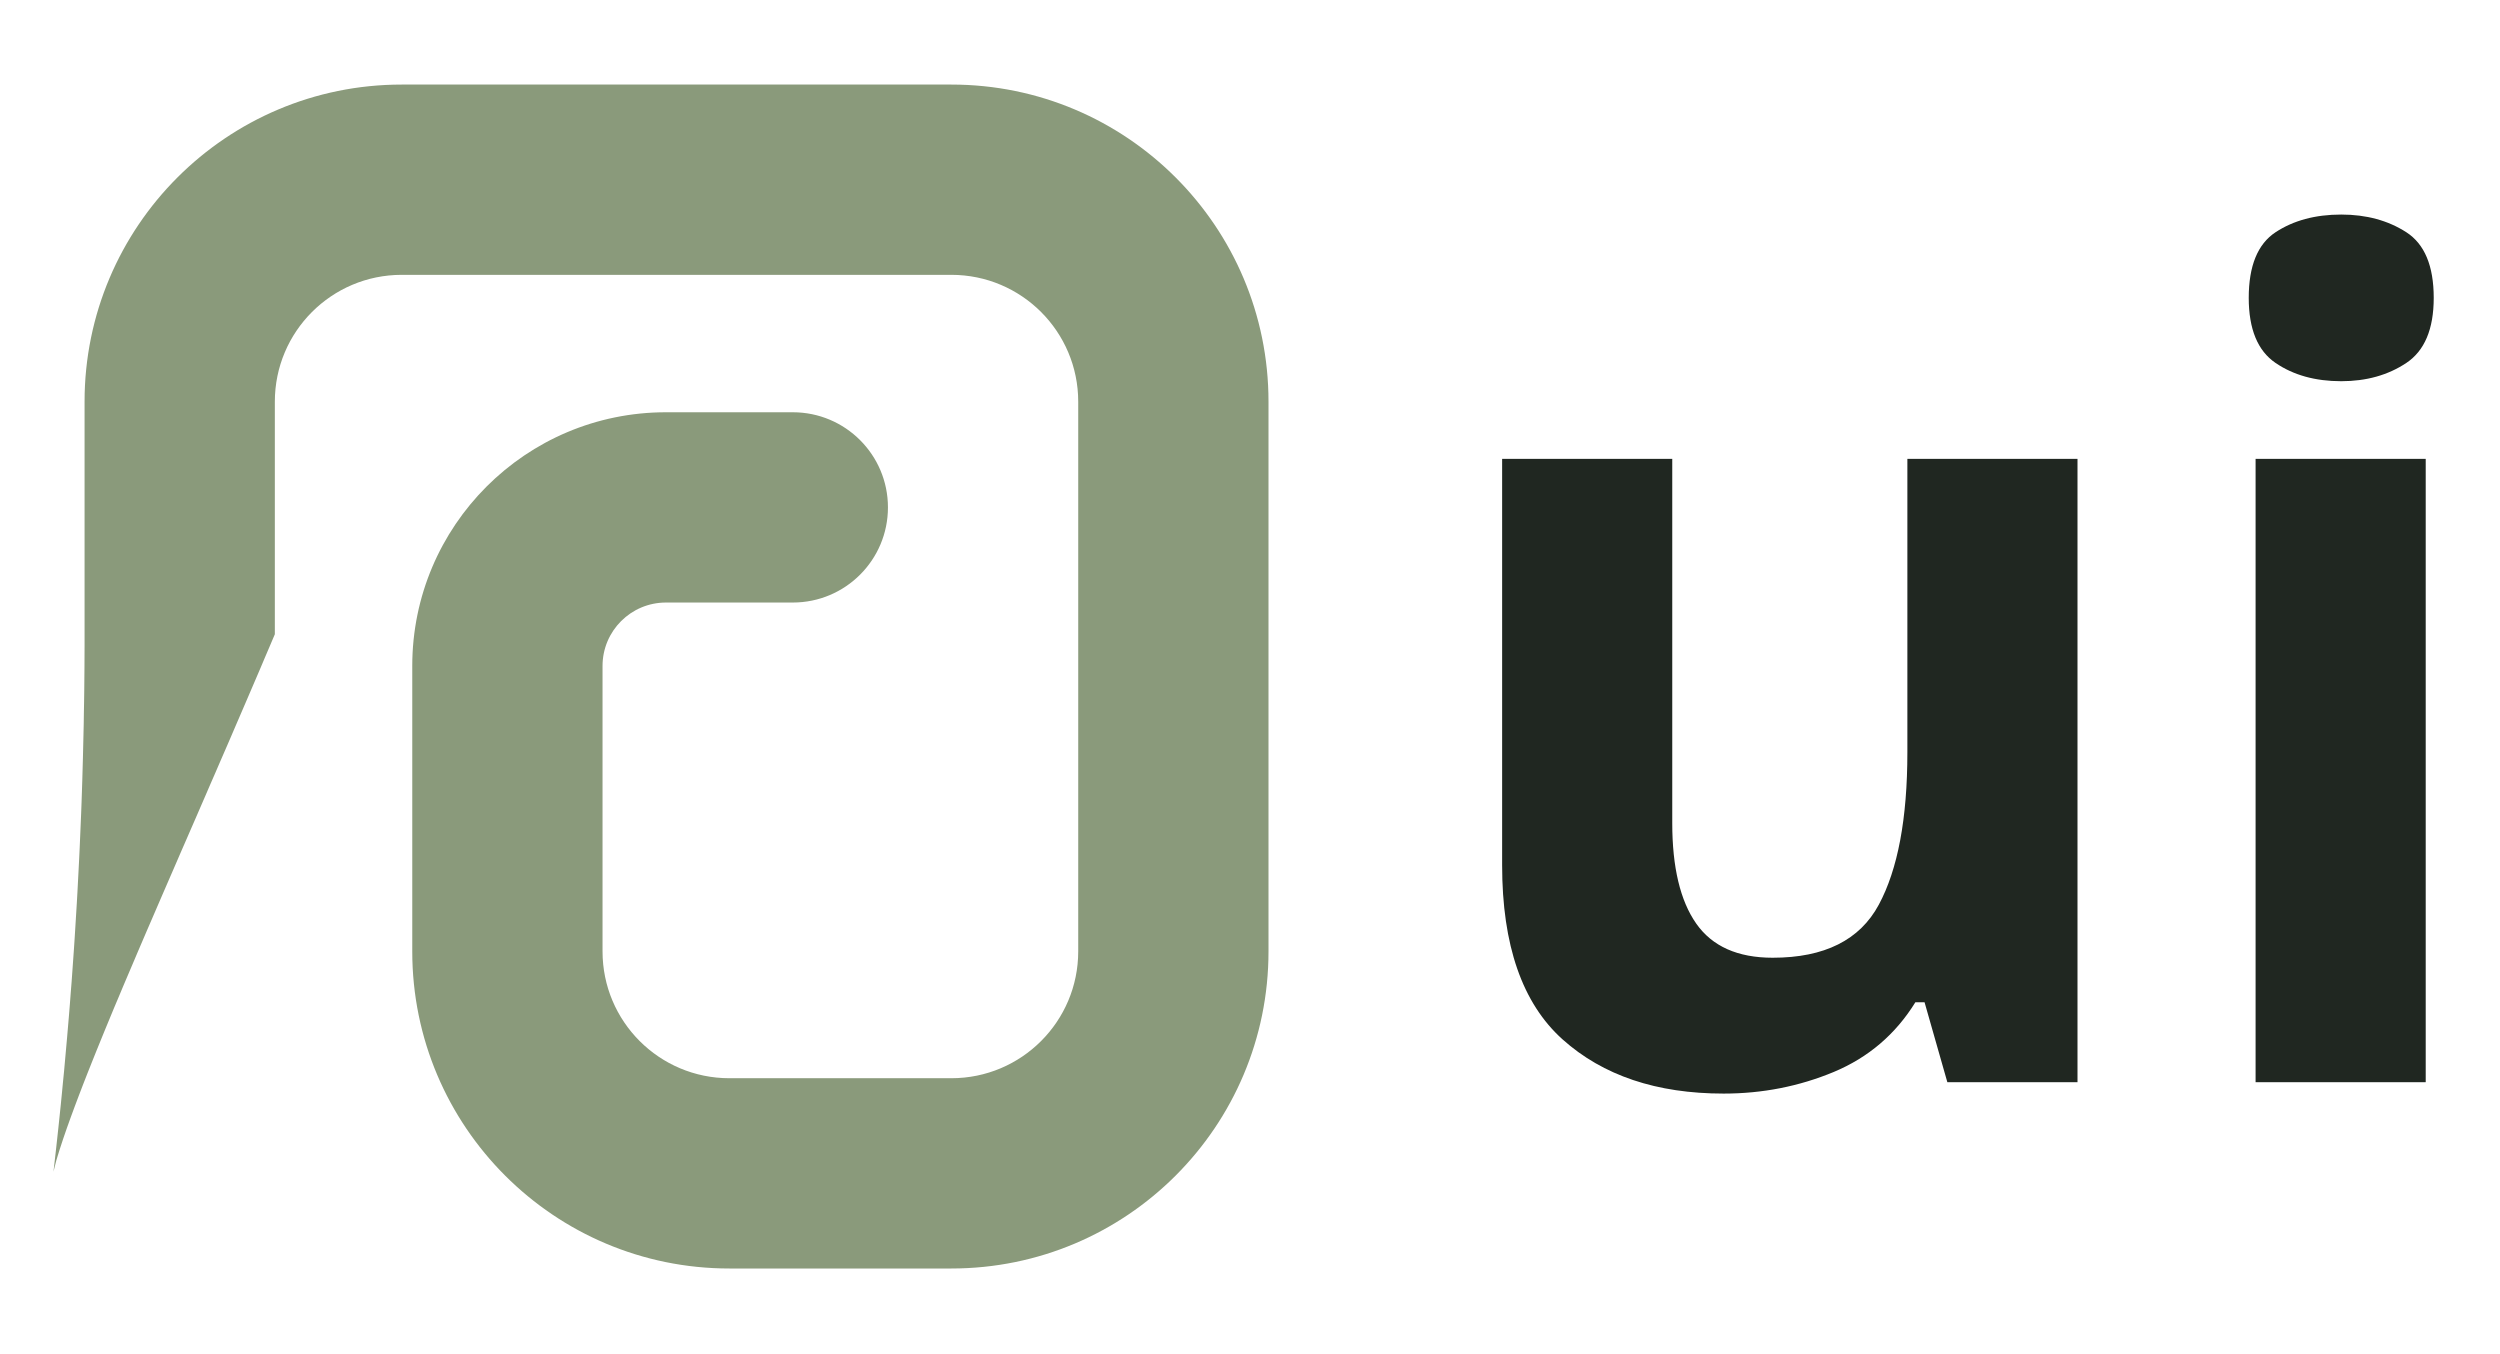
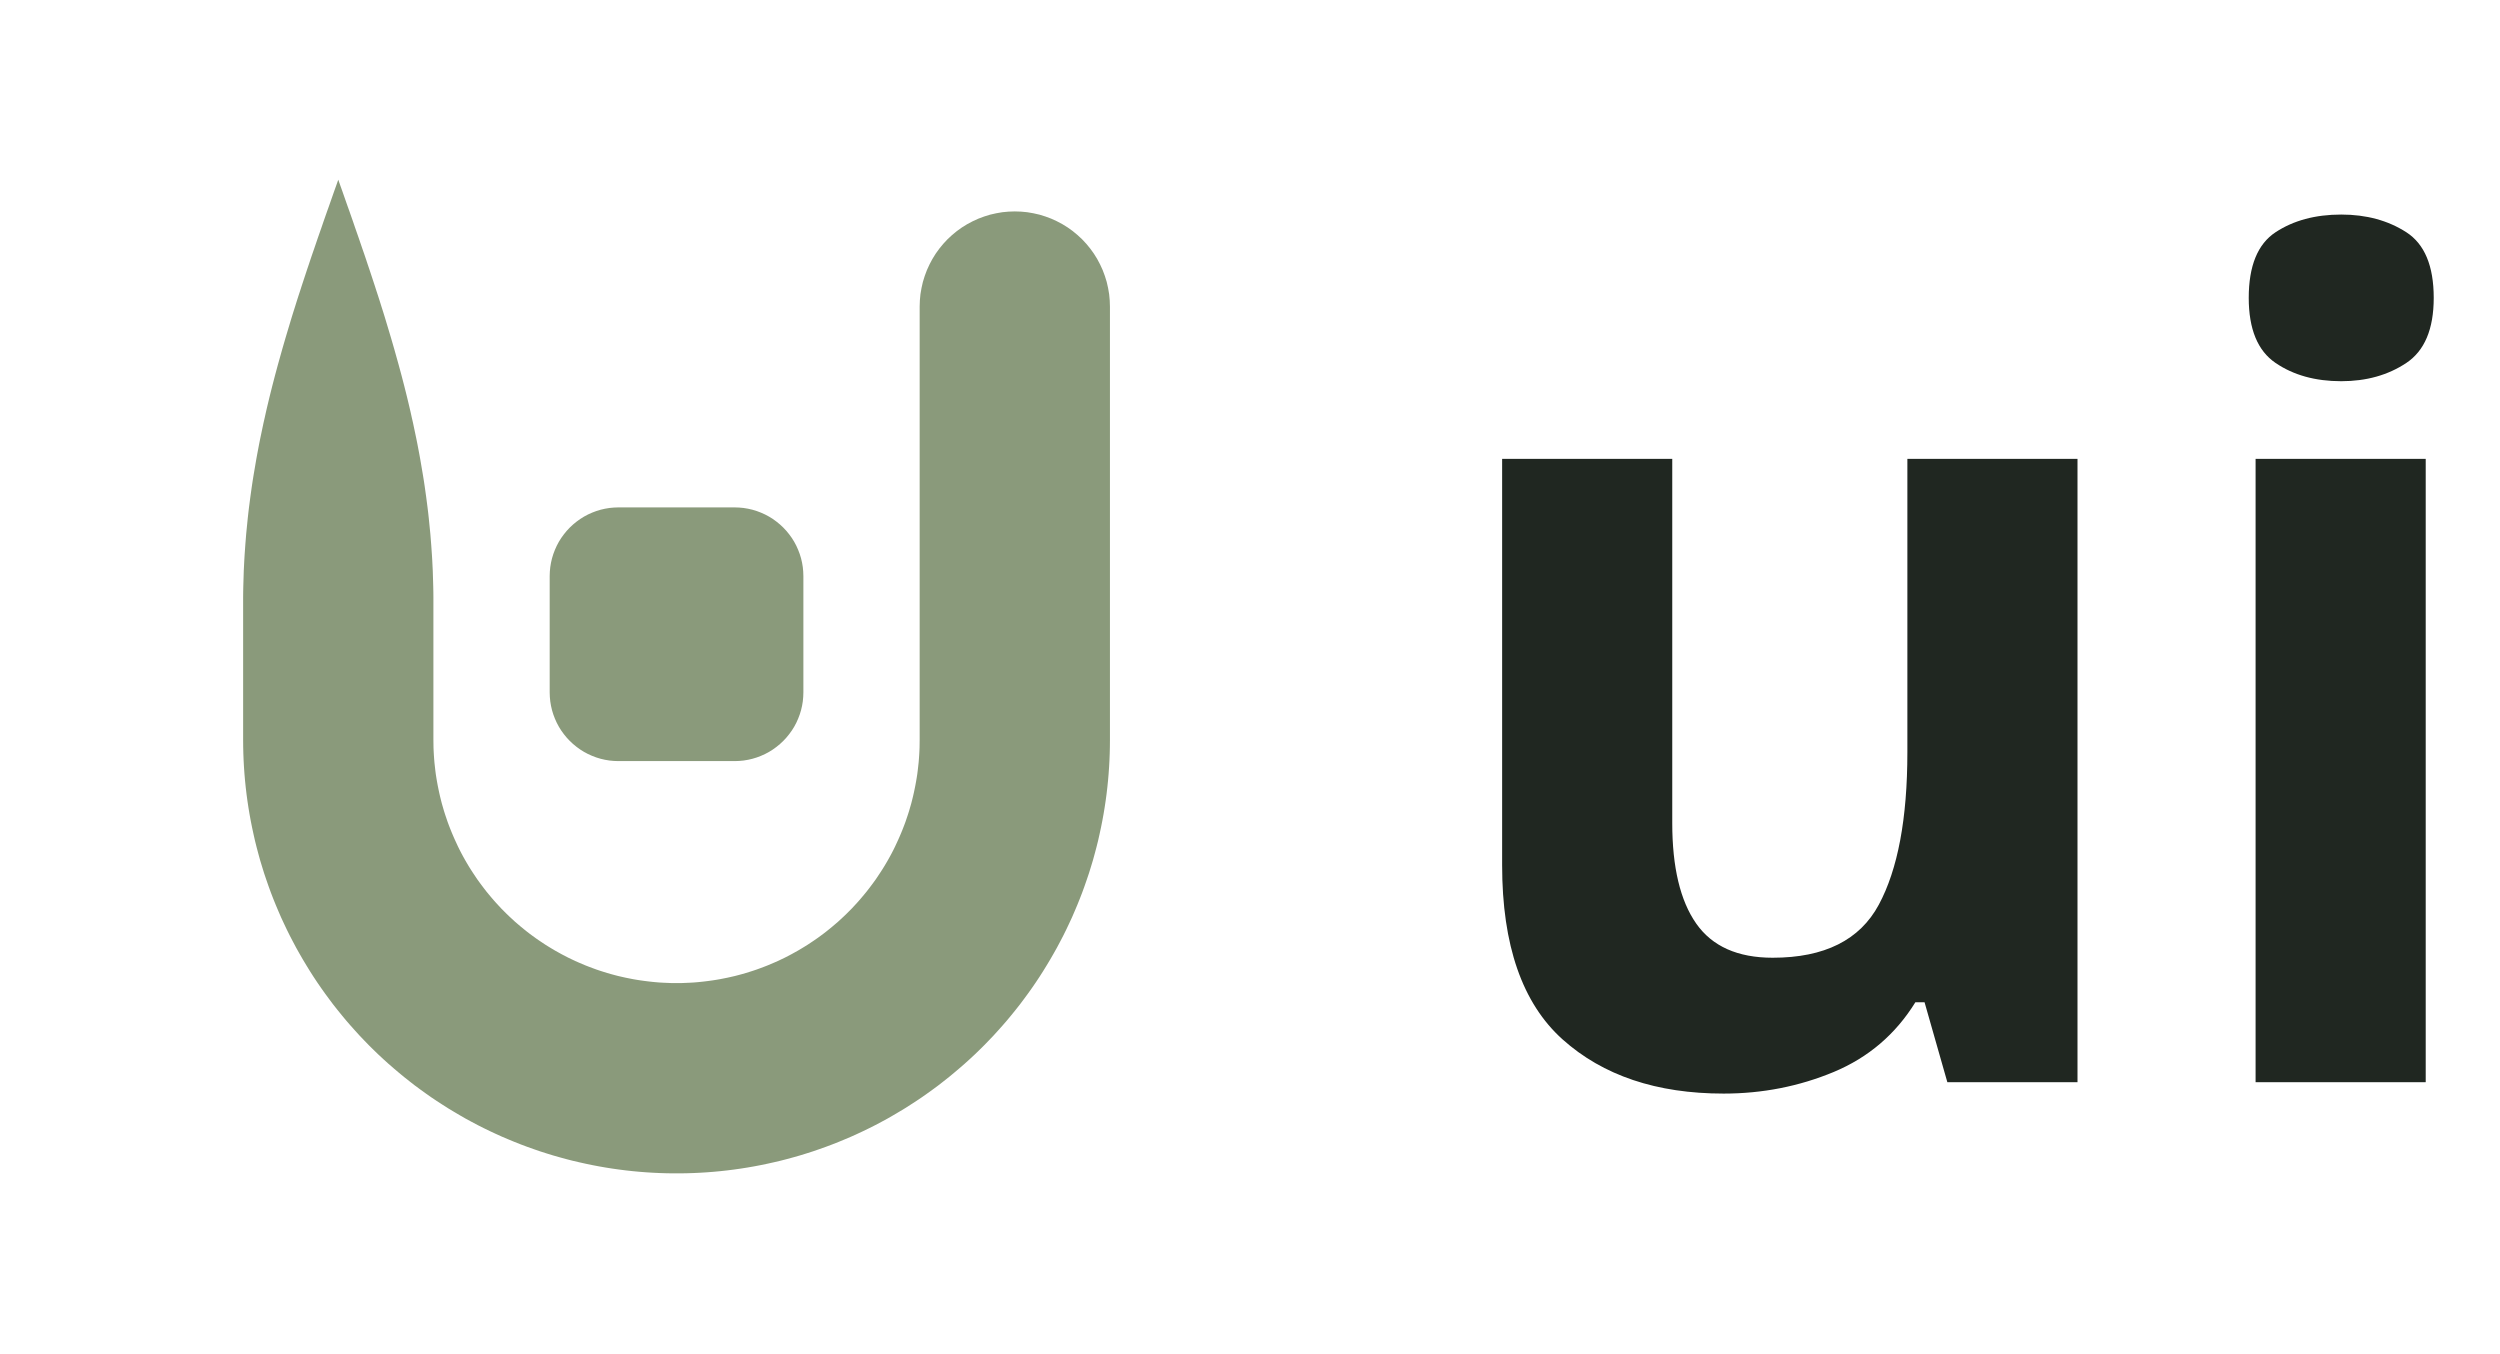
<svg xmlns="http://www.w3.org/2000/svg" width="473" height="256" viewBox="0 0 473 256" role="img" aria-label="ui by ejmlabs, primary logo">
-   <path fill="#8A9A7B" d="M150 114L126 114A12 12 0 0 0 114 126L114 180A24 24 0 0 0 138 204L180 204A24 24 0 0 0 204 180L204 76A24 24 0 0 0 180 52L76 52A24 24 0 0 0 52 76L52 120C51.84 120.37 51.37 121.47 51.06 122.21C50.75 122.94 50.44 123.68 50.12 124.41C49.81 125.14 49.5 125.88 49.19 126.61C48.87 127.34 48.56 128.07 48.25 128.8C47.93 129.53 47.62 130.26 47.31 130.99C47 131.72 46.68 132.45 46.37 133.18C46.06 133.91 45.75 134.63 45.43 135.36C45.12 136.09 44.81 136.81 44.49 137.54C44.18 138.26 43.87 138.98 43.56 139.71C43.24 140.43 42.93 141.15 42.62 141.88C42.31 142.6 42 143.32 41.68 144.04C41.37 144.76 41.06 145.48 40.75 146.2C40.44 146.92 40.12 147.64 39.81 148.35C39.5 149.07 39.19 149.79 38.88 150.51C38.57 151.22 38.26 151.94 37.95 152.65C37.64 153.37 37.33 154.08 37.02 154.8C36.71 155.51 36.4 156.22 36.09 156.93C35.78 157.65 35.47 158.36 35.16 159.07C34.85 159.78 34.54 160.49 34.23 161.2C33.92 161.91 33.62 162.62 33.31 163.33C33 164.04 32.69 164.74 32.39 165.45C32.08 166.16 31.77 166.87 31.47 167.57C31.16 168.28 30.86 168.98 30.55 169.69C30.25 170.39 29.94 171.1 29.64 171.8C29.34 172.5 29.03 173.21 28.73 173.91C28.43 174.61 28.12 175.31 27.82 176.01C27.52 176.71 27.22 177.41 26.92 178.11C26.62 178.81 26.32 179.51 26.02 180.21C25.72 180.91 25.42 181.61 25.13 182.31C24.83 183 24.53 183.7 24.24 184.4C23.94 185.1 23.65 185.79 23.35 186.49C23.06 187.18 22.77 187.88 22.48 188.57C22.18 189.27 21.89 189.96 21.6 190.65C21.31 191.35 21.03 192.04 20.74 192.73C20.45 193.43 20.17 194.12 19.88 194.81C19.6 195.5 19.31 196.19 19.03 196.89C18.75 197.58 18.47 198.27 18.19 198.96C17.91 199.65 17.63 200.34 17.36 201.03C17.08 201.72 16.81 202.41 16.54 203.09C16.27 203.78 16 204.47 15.73 205.16C15.46 205.85 15.2 206.54 14.94 207.22C14.67 207.91 14.41 208.6 14.16 209.29C13.9 209.97 13.65 210.66 13.4 211.35C13.15 212.04 12.9 212.72 12.66 213.41C12.42 214.1 12.18 214.79 11.95 215.47C11.72 216.16 11.49 216.85 11.27 217.54C11.05 218.22 10.84 218.91 10.64 219.6C10.45 220.29 10.21 221.33 10.12 221.68C10.16 221.33 10.28 220.27 10.36 219.57C10.44 218.87 10.52 218.16 10.6 217.46C10.68 216.76 10.75 216.05 10.83 215.35C10.91 214.65 10.98 213.94 11.06 213.24C11.13 212.54 11.21 211.83 11.28 211.13C11.35 210.42 11.43 209.72 11.5 209.02C11.57 208.31 11.64 207.61 11.71 206.9C11.78 206.2 11.85 205.5 11.91 204.79C11.98 204.09 12.05 203.38 12.12 202.68C12.18 201.97 12.25 201.27 12.31 200.56C12.38 199.86 12.44 199.15 12.5 198.45C12.57 197.74 12.63 197.04 12.69 196.33C12.75 195.63 12.81 194.92 12.87 194.22C12.93 193.51 12.99 192.81 13.05 192.1C13.11 191.4 13.16 190.69 13.22 189.99C13.27 189.28 13.33 188.58 13.38 187.87C13.44 187.17 13.49 186.46 13.55 185.75C13.6 185.05 13.65 184.34 13.7 183.64C13.75 182.93 13.8 182.22 13.85 181.52C13.9 180.81 13.95 180.11 14 179.4C14.05 178.69 14.09 177.99 14.14 177.28C14.18 176.58 14.23 175.87 14.27 175.16C14.32 174.46 14.36 173.75 14.4 173.04C14.45 172.34 14.49 171.63 14.53 170.93C14.57 170.22 14.61 169.51 14.65 168.81C14.69 168.1 14.73 167.39 14.76 166.69C14.8 165.98 14.84 165.27 14.87 164.57C14.91 163.86 14.94 163.15 14.98 162.44C15.01 161.74 15.05 161.03 15.08 160.32C15.11 159.62 15.14 158.91 15.17 158.2C15.2 157.5 15.23 156.79 15.26 156.08C15.29 155.37 15.32 154.67 15.35 153.96C15.37 153.25 15.4 152.55 15.43 151.84C15.45 151.13 15.48 150.42 15.5 149.72C15.52 149.01 15.55 148.3 15.57 147.6C15.59 146.89 15.61 146.18 15.63 145.47C15.65 144.77 15.67 144.06 15.69 143.35C15.71 142.64 15.73 141.94 15.74 141.23C15.76 140.52 15.78 139.81 15.79 139.11C15.81 138.4 15.82 137.69 15.84 136.98C15.85 136.28 15.86 135.57 15.87 134.86C15.89 134.15 15.9 133.45 15.91 132.74C15.92 132.03 15.93 131.32 15.94 130.62C15.94 129.91 15.95 129.2 15.96 128.49C15.97 127.78 15.97 127.08 15.98 126.37C15.98 125.66 15.99 124.95 15.99 124.25C15.99 123.54 16 122.83 16 122.12C16 121.42 16 120.35 16 120L16 76A60 60 0 0 1 76 16L180 16A60 60 0 0 1 240 76L240 180A60 60 0 0 1 180 240L138 240A60 60 0 0 1 78 180L78 126A48 48 0 0 1 126 78L150 78A18 18 0 0 1 150 114Z" />
+   <path fill="#8A9A7B" d="M64 34L64.35 35L64.71 36L65.06 37L65.41 38L65.76 39L66.12 40L66.47 41L66.82 42L67.16 43L67.51 44L67.86 45L68.2 46L68.54 47L68.89 48L69.23 49L69.56 50L69.9 51L70.23 52L70.56 53L70.89 54L71.21 55L71.54 56L71.86 57L72.17 58L72.49 59L72.8 60L73.1 61L73.4 62L73.7 63L74 64L74.29 65L74.58 66L74.86 67L75.14 68L75.42 69L75.69 70L75.96 71L76.22 72L76.48 73L76.73 74L76.98 75L77.22 76L77.46 77L77.69 78L77.91 79L78.14 80L78.35 81L78.56 82L78.77 83L78.97 84L79.16 85L79.35 86L79.53 87L79.7 88L79.87 89L80.04 90L80.2 91L80.35 92L80.49 93L80.63 94L80.76 95L80.89 96L81.01 97L81.12 98L81.22 99L81.32 100L81.42 101L81.5 102L81.58 103L81.65 104L81.72 105L81.78 106L81.83 107L81.88 108L81.91 109L81.94 110L81.97 111L81.99 112L82 113L82 114L82 115L82 116L82 117L82 118L82 119L82 120L82 121L82 122L82 123L82 124L82 125L82 126L82 127L82 128L82 129L82 130L82 131L82 132L82 133L82 134L82 135L82 136L82 137L82 138L82 139L82 139.93L82.01 140.72L82.02 141.44L82.05 142.16L82.09 142.87L82.14 143.59L82.2 144.31L82.28 145.02L82.36 145.74L82.45 146.45L82.56 147.16L82.68 147.87L82.81 148.58L82.95 149.28L83.1 149.99L83.26 150.69L83.43 151.38L83.61 152.08L83.81 152.77L84.01 153.46L84.23 154.15L84.46 154.83L84.69 155.51L84.94 156.18L85.2 156.85L85.47 157.52L85.75 158.18L86.04 158.84L86.34 159.49L86.64 160.14L86.96 160.79L87.29 161.43L87.63 162.06L87.98 162.69L88.34 163.31L88.71 163.93L89.09 164.54L89.48 165.14L89.88 165.74L90.28 166.34L90.7 166.92L91.13 167.5L91.56 168.07L92 168.64L92.46 169.2L92.92 169.75L93.39 170.3L93.86 170.83L94.35 171.36L94.84 171.89L95.35 172.4L95.86 172.91L96.37 173.4L96.9 173.89L97.43 174.38L97.98 174.85L98.52 175.31L99.08 175.77L99.64 176.22L100.21 176.66L100.79 177.09L101.37 177.51L101.96 177.92L102.56 178.32L103.16 178.72L103.77 179.1L104.38 179.47L105 179.84L105.63 180.19L106.26 180.54L106.89 180.87L107.53 181.2L108.18 181.51L108.83 181.82L109.49 182.11L110.15 182.39L110.81 182.67L111.48 182.93L112.15 183.18L112.83 183.43L113.51 183.66L114.2 183.88L114.88 184.09L115.57 184.29L116.27 184.48L116.96 184.66L117.66 184.82L118.37 184.98L119.07 185.12L119.78 185.26L120.48 185.38L121.19 185.49L121.91 185.59L122.62 185.68L123.33 185.76L124.05 185.83L124.77 185.89L125.48 185.93L126.2 185.96L126.92 185.99L127.64 186L128.36 186L129.08 185.99L129.8 185.96L130.52 185.93L131.23 185.89L131.95 185.83L132.67 185.76L133.38 185.68L134.09 185.59L134.81 185.49L135.52 185.38L136.22 185.26L136.93 185.12L137.63 184.98L138.34 184.82L139.04 184.66L139.73 184.48L140.43 184.29L141.12 184.09L141.8 183.88L142.49 183.66L143.17 183.43L143.85 183.18L144.52 182.93L145.19 182.67L145.85 182.39L146.51 182.11L147.17 181.82L147.82 181.51L148.47 181.2L149.11 180.87L149.74 180.54L150.37 180.19L151 179.84L151.62 179.47L152.23 179.1L152.84 178.72L153.44 178.32L154.04 177.92L154.63 177.51L155.21 177.09L155.79 176.66L156.36 176.22L156.92 175.77L157.48 175.31L158.02 174.85L158.57 174.38L159.1 173.89L159.63 173.4L160.14 172.91L160.65 172.4L161.16 171.89L161.65 171.36L162.14 170.83L162.61 170.3L163.08 169.75L163.54 169.2L164 168.64L164.44 168.07L164.87 167.5L165.3 166.92L165.72 166.34L166.12 165.74L166.52 165.14L166.91 164.54L167.29 163.93L167.66 163.31L168.02 162.69L168.37 162.06L168.71 161.43L169.04 160.79L169.36 160.14L169.66 159.49L169.96 158.84L170.25 158.18L170.53 157.52L170.8 156.85L171.06 156.18L171.31 155.51L171.54 154.83L171.77 154.15L171.99 153.46L172.19 152.77L172.39 152.08L172.57 151.38L172.74 150.69L172.9 149.99L173.05 149.28L173.19 148.58L173.32 147.87L173.44 147.16L173.55 146.45L173.64 145.74L173.72 145.02L173.8 144.31L173.86 143.59L173.91 142.87L173.95 142.16L173.98 141.44L173.99 140.72L174 139.93L174 139L174 138L174 137L174 136L174 135L174 134L174 133L174 132L174 131L174 130L174 129L174 128L174 127L174 126L174 125L174 124L174 123L174 122L174 121L174 120L174 119L174 118L174 117L174 116L174 115L174 114L174 113L174 112L174 111L174 110L174 109L174 108L174 107L174 106L174 105L174 104L174 103L174 102L174 101L174 100L174 99L174 98L174 97L174 96L174 95L174 94L174 93L174 92L174 91L174 90L174 89L174 88L174 87L174 86L174 85L174 84L174 83L174 82L174 81L174 80L174 79L174 78L174 77L174 76L174 75L174 74L174 73L174 72L174 71L174 70L174 69L174 68L174 67L174 66L174 65L174 64L174 63L174 62L174 61L174 60L174 59L174 58L210 58L210 59L210 60L210 61L210 62L210 63L210 64L210 65L210 66L210 67L210 68L210 69L210 70L210 71L210 72L210 73L210 74L210 75L210 76L210 77L210 78L210 79L210 80L210 81L210 82L210 83L210 84L210 85L210 86L210 87L210 88L210 89L210 90L210 91L210 92L210 93L210 94L210 95L210 96L210 97L210 98L210 99L210 100L210 101L210 102L210 103L210 104L210 105L210 106L210 107L210 108L210 109L210 110L210 111L210 112L210 113L210 114L210 115L210 116L210 117L210 118L210 119L210 120L210 121L210 122L210 123L210 124L210 125L210 126L210 127L210 128L210 129L210 130L210 131L210 132L210 133L210 134L210 135L210 136L210 137L210 138L210 139L210 140.07L209.99 141.28L209.96 142.56L209.91 143.84L209.84 145.12L209.75 146.4L209.64 147.68L209.51 148.95L209.36 150.23L209.19 151.5L209 152.76L208.79 154.03L208.56 155.29L208.31 156.55L208.04 157.8L207.76 159.05L207.45 160.29L207.12 161.53L206.78 162.77L206.41 163.99L206.03 165.22L205.62 166.43L205.2 167.64L204.76 168.85L204.3 170.04L203.82 171.23L203.32 172.41L202.81 173.59L202.27 174.75L201.72 175.91L201.15 177.06L200.56 178.19L199.96 179.32L199.33 180.44L198.69 181.55L198.03 182.65L197.36 183.74L196.67 184.82L195.96 185.89L195.23 186.95L194.49 187.99L193.73 189.02L192.96 190.05L192.17 191.05L191.36 192.05L190.54 193.04L189.7 194.01L188.85 194.96L187.99 195.91L187.1 196.84L186.21 197.76L185.3 198.66L184.38 199.55L183.44 200.42L182.49 201.28L181.52 202.12L180.54 202.95L179.55 203.77L178.55 204.56L177.54 205.35L176.51 206.11L175.47 206.86L174.42 207.6L173.36 208.31L172.28 209.01L171.2 209.7L170.1 210.36L169 211.01L167.89 211.65L166.76 212.26L165.63 212.86L164.48 213.44L163.33 214L162.17 214.54L161 215.07L159.82 215.57L158.64 216.06L157.45 216.53L156.25 216.98L155.04 217.41L153.83 217.83L152.61 218.22L151.38 218.6L150.15 218.95L148.91 219.29L147.67 219.61L146.43 219.9L145.17 220.18L143.92 220.44L142.66 220.68L141.4 220.9L140.13 221.1L138.86 221.28L137.59 221.44L136.32 221.58L135.04 221.7L133.76 221.8L132.48 221.88L131.2 221.94L129.92 221.98L128.64 222L127.36 222L126.08 221.98L124.8 221.94L123.52 221.88L122.24 221.8L120.96 221.7L119.68 221.58L118.41 221.44L117.14 221.28L115.87 221.1L114.6 220.9L113.34 220.68L112.08 220.44L110.83 220.18L109.57 219.9L108.33 219.61L107.09 219.29L105.85 218.95L104.62 218.6L103.39 218.22L102.17 217.83L100.96 217.41L99.75 216.98L98.55 216.53L97.36 216.06L96.18 215.57L95 215.07L93.83 214.54L92.67 214L91.52 213.44L90.37 212.86L89.24 212.26L88.11 211.65L87 211.01L85.9 210.36L84.8 209.7L83.72 209.01L82.64 208.31L81.58 207.6L80.53 206.86L79.49 206.11L78.46 205.35L77.45 204.56L76.45 203.77L75.46 202.95L74.48 202.12L73.51 201.28L72.56 200.42L71.62 199.55L70.7 198.66L69.79 197.76L68.9 196.84L68.01 195.91L67.15 194.96L66.3 194.01L65.46 193.04L64.64 192.05L63.83 191.05L63.04 190.05L62.27 189.02L61.51 187.99L60.77 186.95L60.04 185.89L59.33 184.82L58.64 183.74L57.97 182.65L57.31 181.55L56.67 180.44L56.04 179.32L55.44 178.19L54.85 177.06L54.28 175.91L53.73 174.75L53.19 173.59L52.68 172.41L52.18 171.23L51.7 170.04L51.24 168.85L50.8 167.64L50.38 166.43L49.97 165.22L49.59 163.99L49.22 162.77L48.88 161.53L48.55 160.29L48.24 159.05L47.96 157.8L47.69 156.55L47.44 155.29L47.21 154.03L47 152.76L46.81 151.5L46.64 150.23L46.49 148.95L46.36 147.68L46.25 146.4L46.16 145.12L46.09 143.84L46.04 142.56L46.01 141.28L46 140.07L46 139L46 138L46 137L46 136L46 135L46 134L46 133L46 132L46 131L46 130L46 129L46 128L46 127L46 126L46 125L46 124L46 123L46 122L46 121L46 120L46 119L46 118L46 117L46 116L46 115L46 114L46 113L46.01 112L46.03 111L46.06 110L46.09 109L46.12 108L46.17 107L46.22 106L46.28 105L46.35 104L46.42 103L46.5 102L46.58 101L46.68 100L46.78 99L46.88 98L46.99 97L47.11 96L47.24 95L47.37 94L47.51 93L47.65 92L47.8 91L47.96 90L48.13 89L48.3 88L48.47 87L48.65 86L48.84 85L49.03 84L49.23 83L49.44 82L49.65 81L49.86 80L50.09 79L50.31 78L50.54 77L50.78 76L51.02 75L51.27 74L51.52 73L51.78 72L52.04 71L52.31 70L52.58 69L52.86 68L53.14 67L53.42 66L53.71 65L54 64L54.3 63L54.6 62L54.9 61L55.2 60L55.51 59L55.83 58L56.14 57L56.46 56L56.79 55L57.11 54L57.44 53L57.77 52L58.1 51L58.44 50L58.77 49L59.11 48L59.46 47L59.8 46L60.14 45L60.49 44L60.84 43L61.18 42L61.53 41L61.88 40L62.24 39L62.59 38L62.94 37L63.29 36L63.65 35L64 34ZM210 58L209.96 59.18L209.85 60.35L209.65 61.51L209.39 62.66L209.04 63.79L208.63 64.89L208.14 65.96L207.59 67L206.97 68L206.28 68.96L205.53 69.87L204.73 70.73L203.87 71.53L202.96 72.28L202 72.97L201 73.59L199.96 74.14L198.89 74.63L197.79 75.04L196.66 75.39L195.51 75.65L194.35 75.85L193.18 75.96L192 76L190.82 75.96L189.65 75.85L188.49 75.65L187.34 75.39L186.21 75.04L185.11 74.63L184.04 74.14L183 73.59L182 72.97L181.04 72.28L180.13 71.53L179.27 70.73L178.47 69.87L177.72 68.96L177.03 68L176.41 67L175.86 65.96L175.37 64.89L174.96 63.79L174.61 62.66L174.35 61.51L174.15 60.35L174.04 59.18L174 58L174.04 56.82L174.15 55.65L174.35 54.49L174.61 53.34L174.96 52.21L175.37 51.11L175.86 50.04L176.41 49L177.03 48L177.72 47.04L178.47 46.13L179.27 45.27L180.13 44.47L181.04 43.72L182 43.03L183 42.41L184.04 41.86L185.11 41.37L186.21 40.96L187.34 40.61L188.49 40.35L189.65 40.15L190.82 40.04L192 40L193.18 40.04L194.35 40.15L195.51 40.35L196.66 40.61L197.79 40.96L198.89 41.37L199.96 41.86L201 42.41L202 43.03L202.96 43.72L203.87 44.47L204.73 45.27L205.53 46.13L206.28 47.04L206.97 48L207.59 49L208.14 50.04L208.63 51.11L209.04 52.21L209.39 53.34L209.65 54.49L209.85 55.65L209.96 56.82ZM139 96L139.85 96.03L140.7 96.11L141.54 96.25L142.36 96.44L143.18 96.69L143.97 96.99L144.75 97.34L145.5 97.74L146.22 98.19L146.91 98.69L147.57 99.23L148.19 99.81L148.77 100.43L149.31 101.09L149.81 101.78L150.26 102.5L150.66 103.25L151.01 104.03L151.31 104.82L151.56 105.64L151.75 106.46L151.89 107.3L151.97 108.15L152 109L152 131L151.97 131.85L151.89 132.7L151.75 133.54L151.56 134.36L151.31 135.18L151.01 135.97L150.66 136.75L150.26 137.5L149.81 138.22L149.31 138.91L148.77 139.57L148.19 140.19L147.57 140.77L146.91 141.31L146.22 141.81L145.5 142.26L144.75 142.66L143.97 143.01L143.18 143.31L142.36 143.56L141.54 143.75L140.7 143.89L139.85 143.97L139 144L117 144L116.15 143.97L115.3 143.89L114.46 143.75L113.64 143.56L112.82 143.31L112.03 143.01L111.25 142.66L110.5 142.26L109.78 141.81L109.09 141.31L108.43 140.77L107.81 140.19L107.23 139.57L106.69 138.91L106.19 138.22L105.74 137.5L105.34 136.75L104.99 135.97L104.69 135.18L104.44 134.36L104.25 133.54L104.11 132.7L104.03 131.85L104 131L104 109L104.03 108.15L104.11 107.3L104.25 106.46L104.44 105.64L104.69 104.82L104.99 104.03L105.34 103.25L105.74 102.5L106.19 101.78L106.69 101.09L107.23 100.43L107.81 99.81L108.43 99.23L109.09 98.69L109.78 98.19L110.5 97.74L111.25 97.34L112.03 96.99L112.82 96.69L113.64 96.44L114.46 96.25L115.3 96.11L116.15 96.03L117 96Z" />
  <text x="268" y="204.75" font-family="Manrope" font-size="216" font-weight="600" fill="#202721">ui</text>
</svg>
